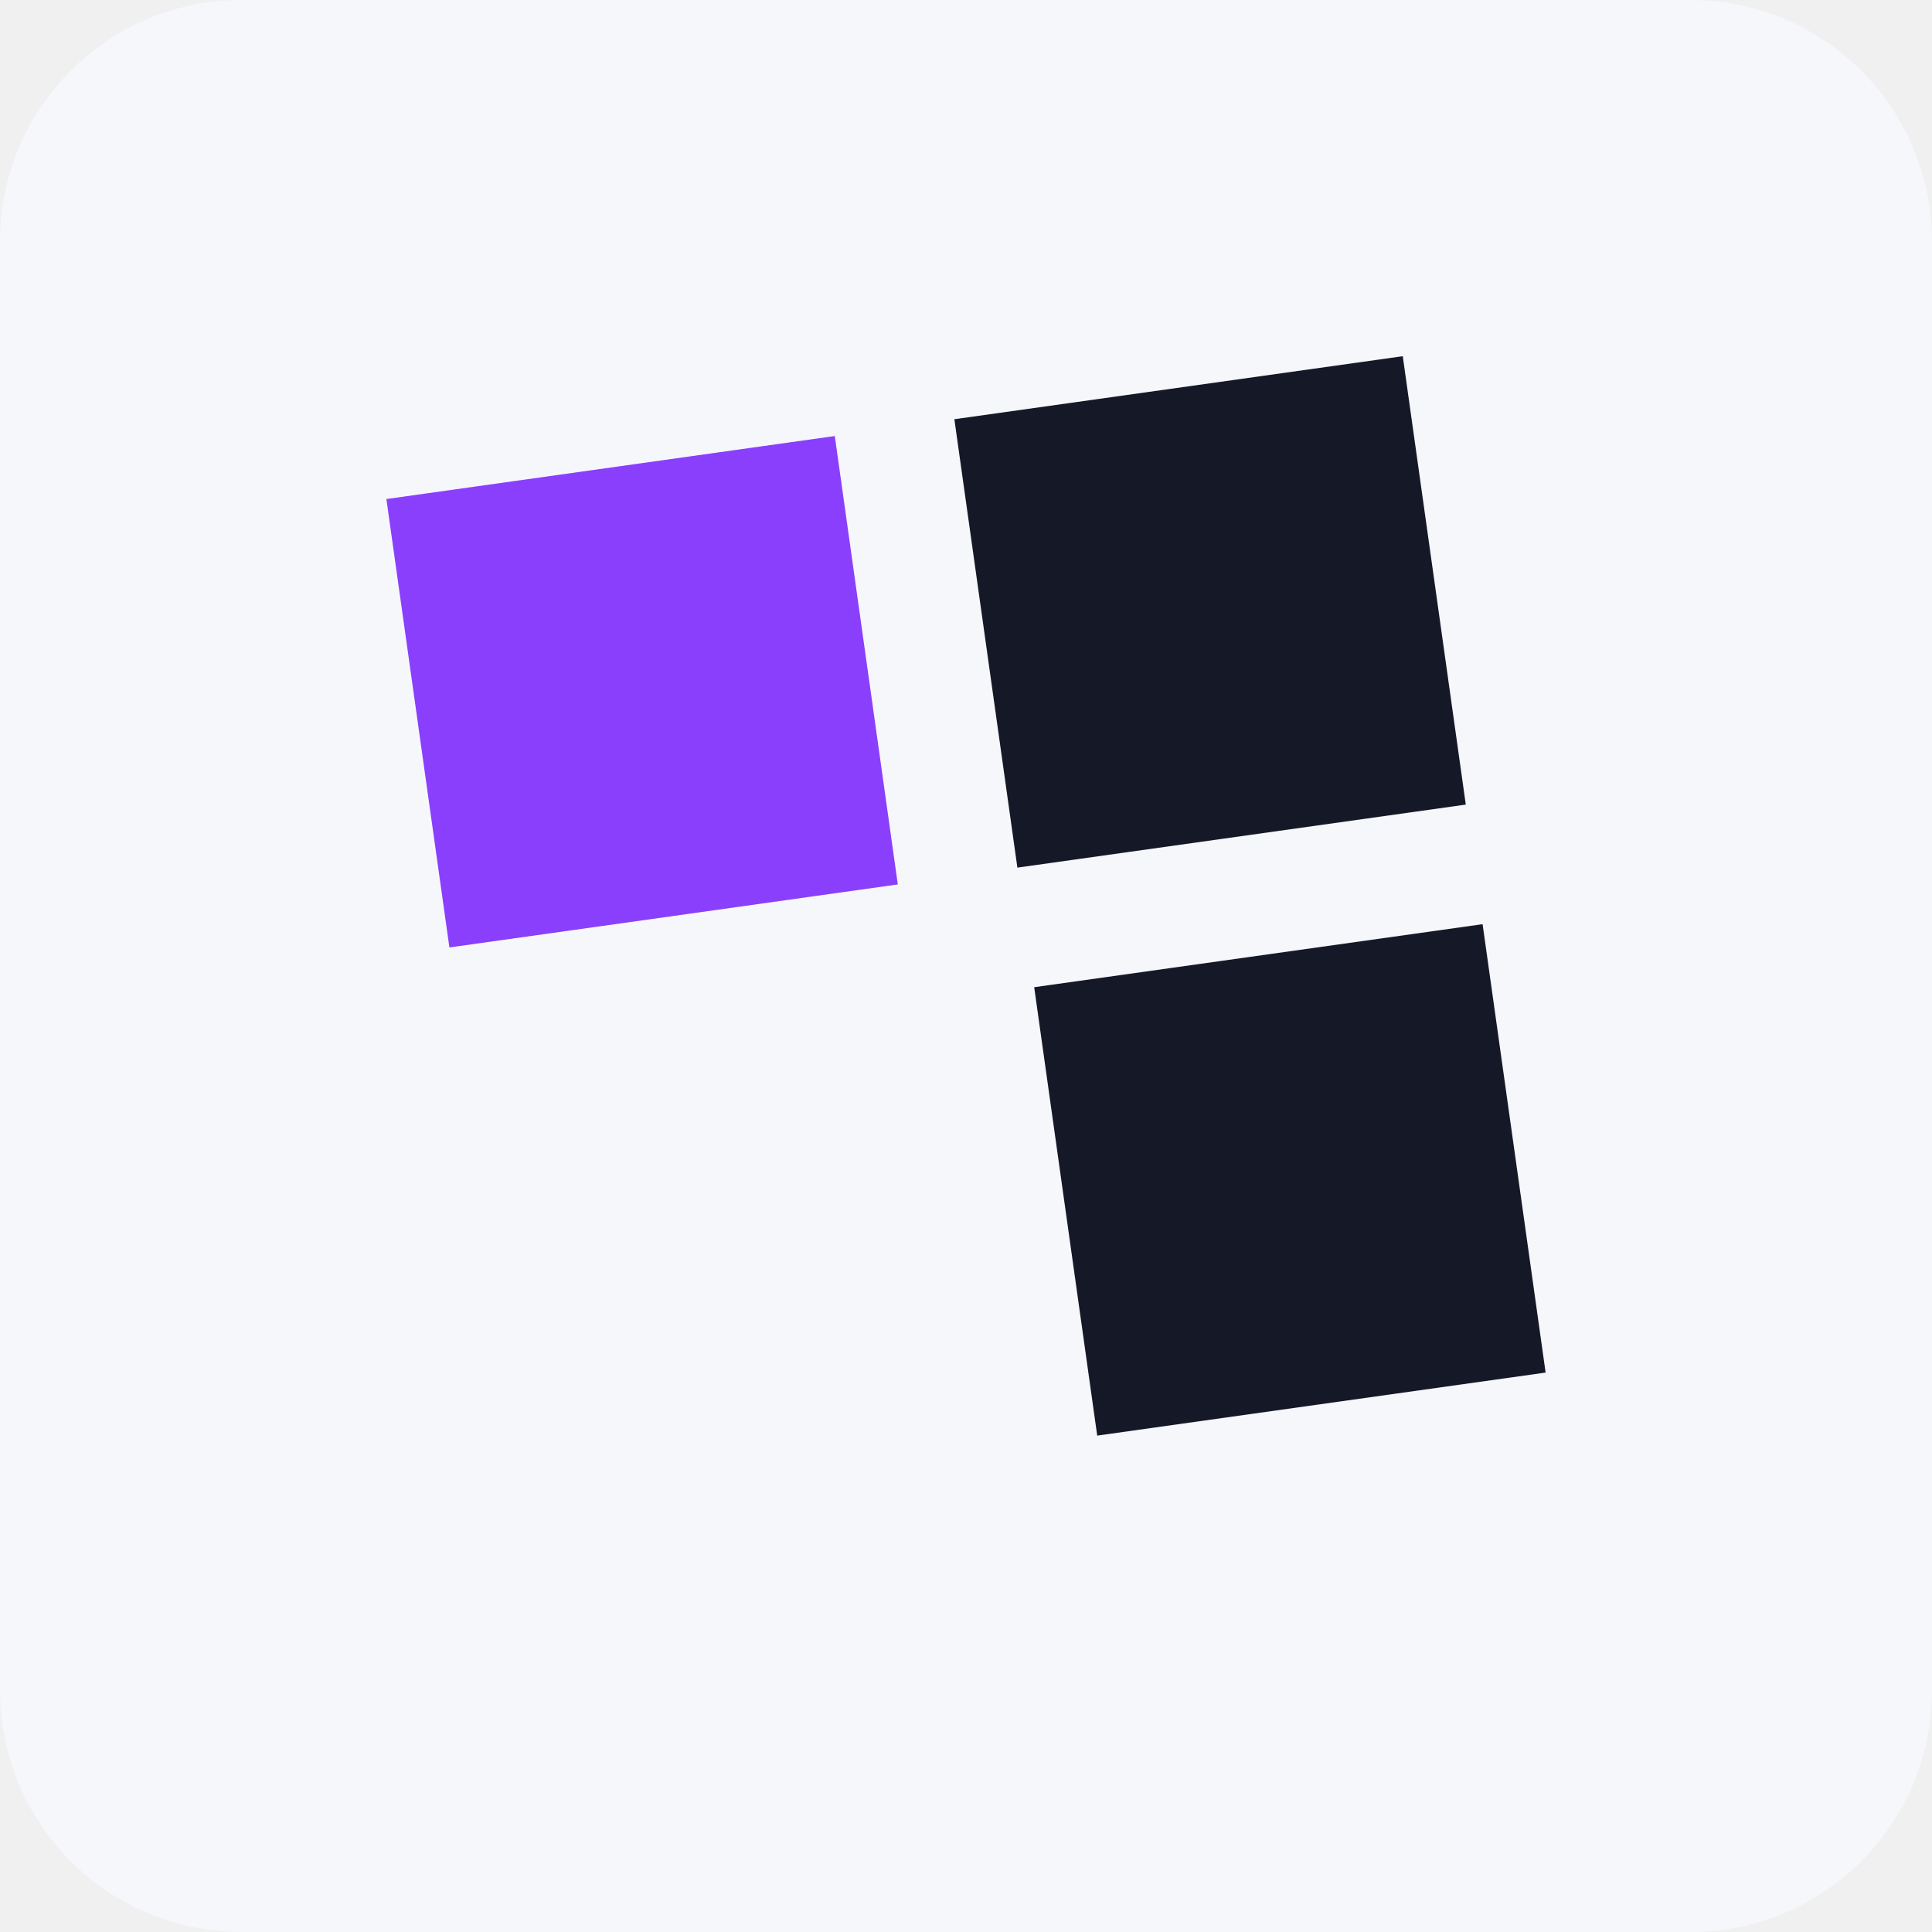
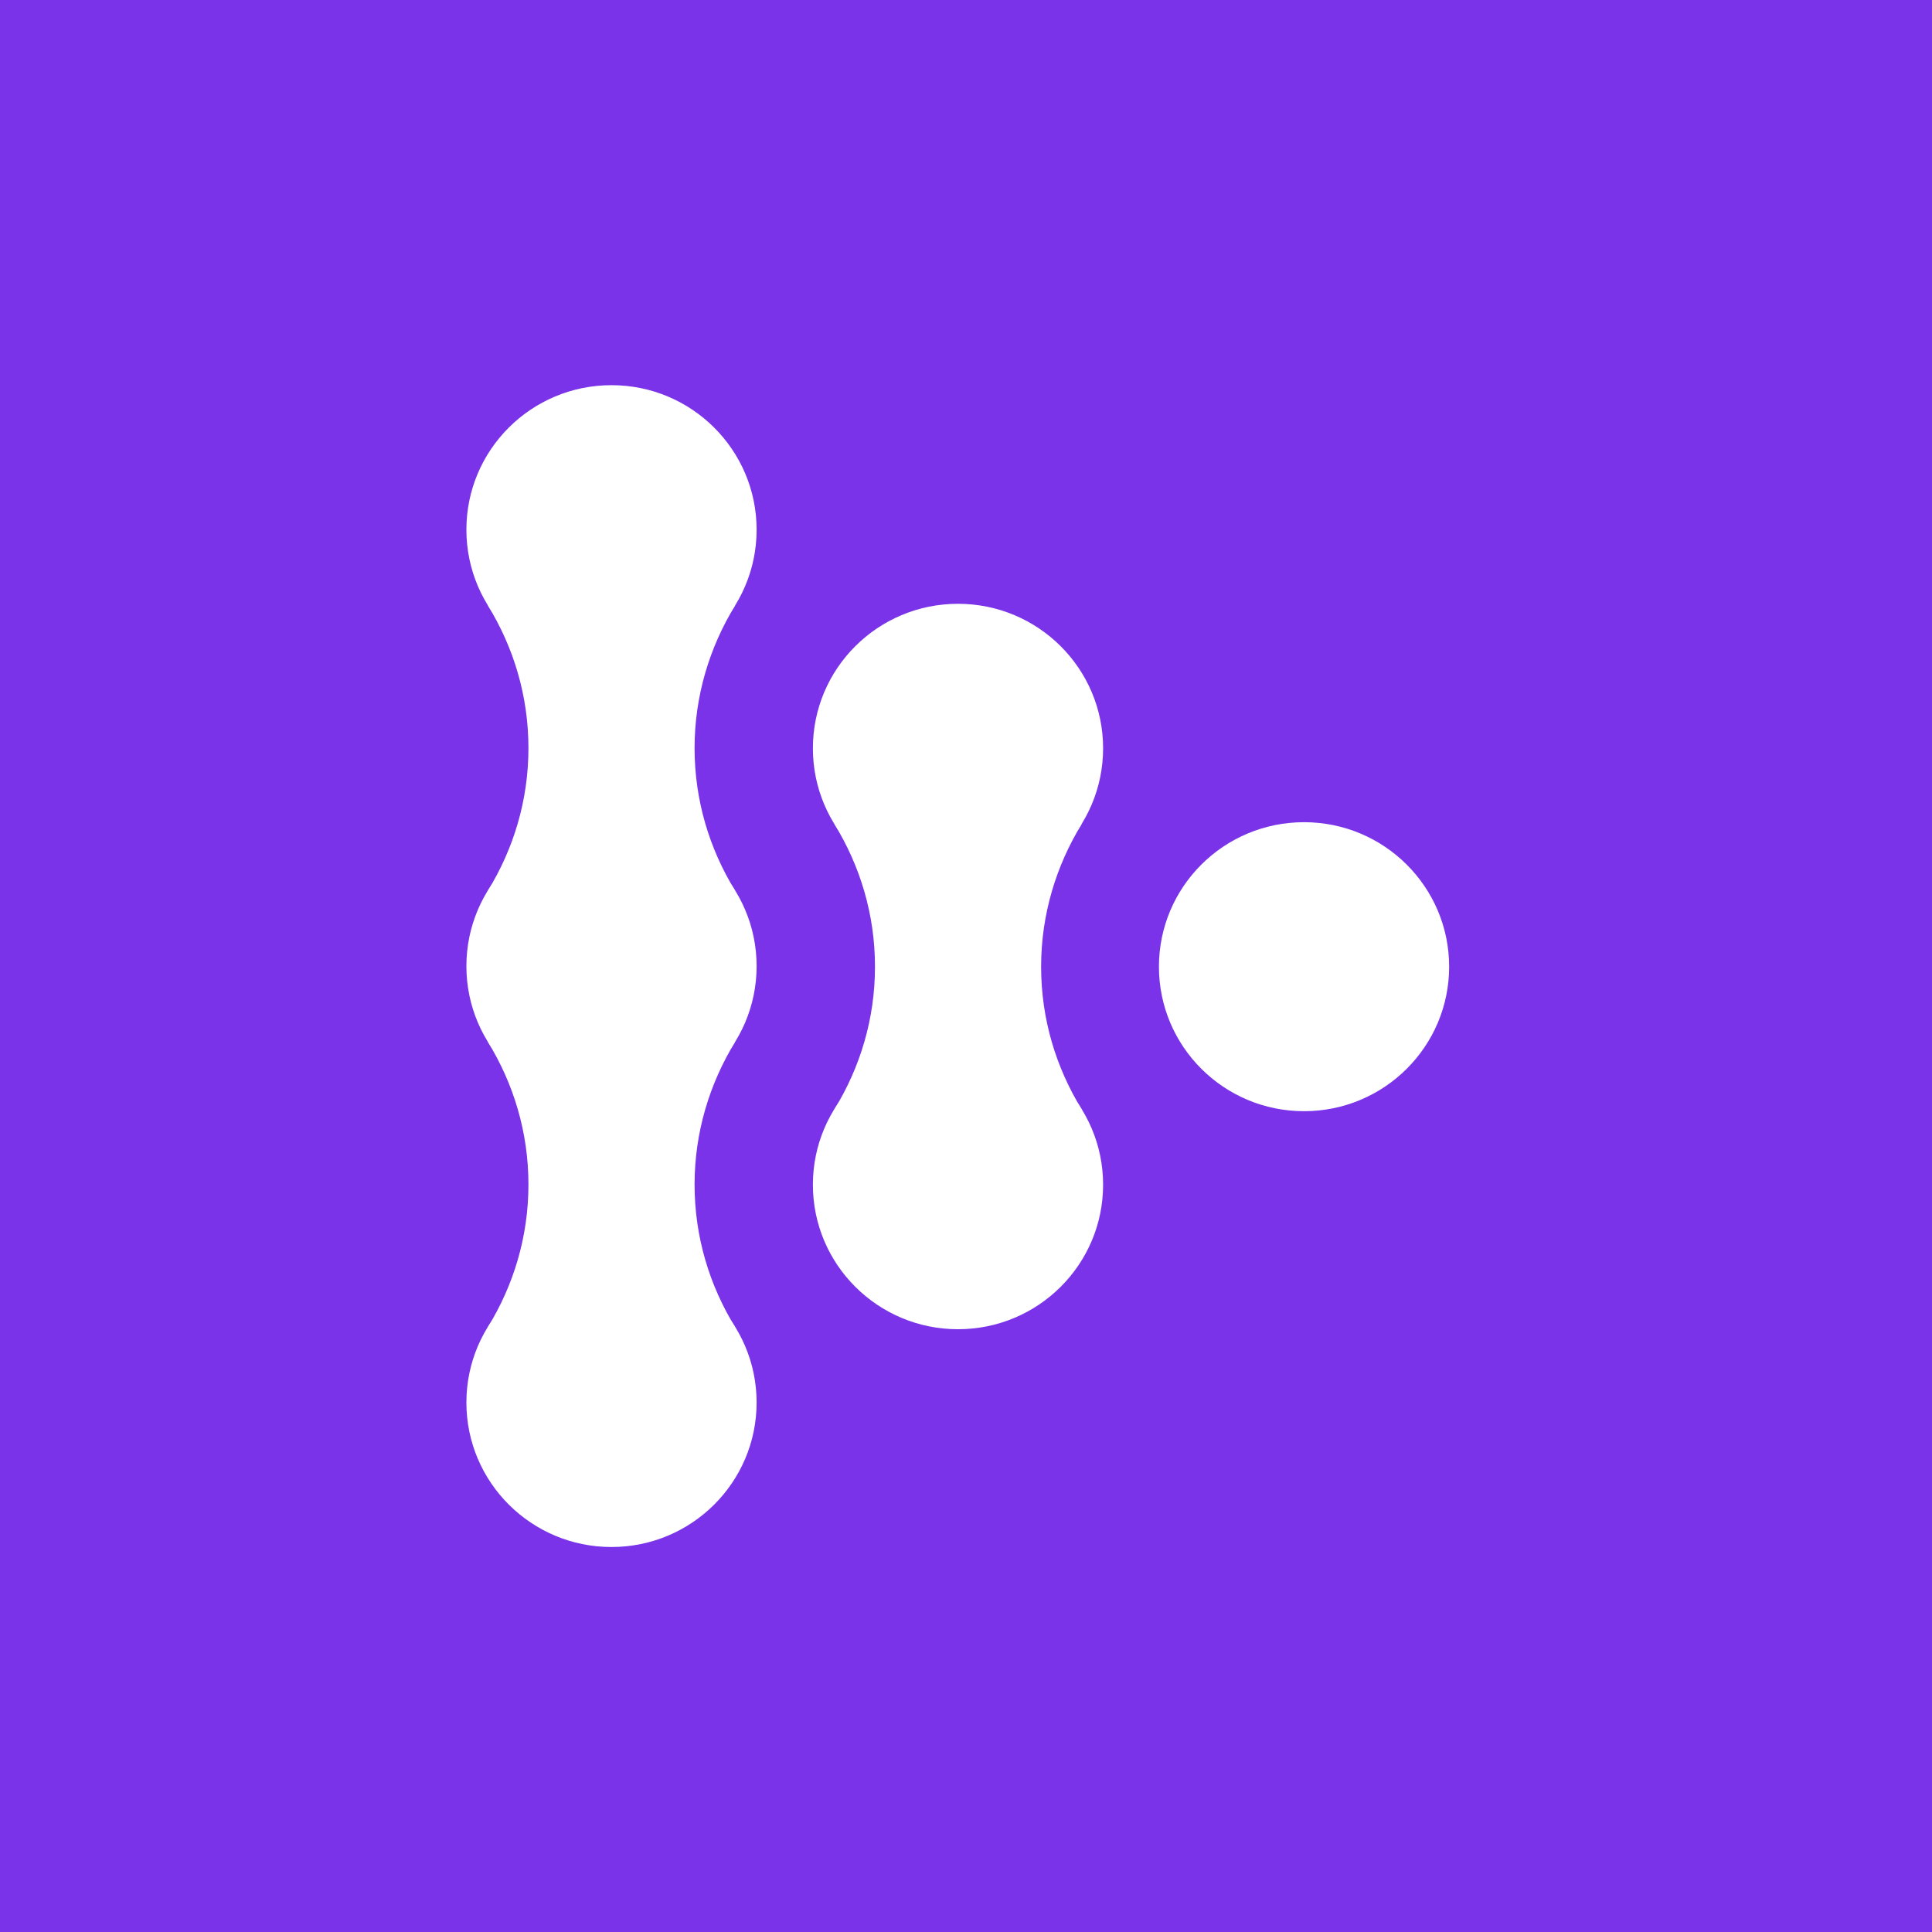
- <svg xmlns="http://www.w3.org/2000/svg" viewBox="0 0 64 64">
-   <rect width="64" height="64" rx="8" fill="#f6f7fb" />
-   <g transform="translate(15 14) rotate(-8 17 17)">
-     <rect width="15" height="15" fill="#8a3ffc" />
-     <rect x="19" width="15" height="15" fill="#151927" />
-     <rect x="19" y="19" width="15" height="15" fill="#151927" />
-   </g>
+ <svg xmlns="http://www.w3.org/2000/svg" viewBox="180 230 556 556">
+   <rect width="916" height="1016" fill="#7B33EA" />
+   <path d="M355.981 424.035C379.049 424.035 397.74 405.406 397.74 382.449C397.74 359.492 379.049 340.848 355.981 340.848C332.913 340.848 314.221 359.46 314.221 382.433C314.221 405.406 332.913 424.019 355.981 424.019L355.981 424.035Z" fill="white" />
+   <path d="M355.981 549.63C379.049 549.63 397.74 531.002 397.74 508.045C397.74 485.087 379.049 466.459 355.981 466.459C332.913 466.459 314.221 485.087 314.221 508.045C314.221 531.002 332.913 549.63 355.981 549.63Z" fill="white" />
+   <path d="M379.888 445.286C379.888 430.292 384.201 416.246 391.548 404.269L355.982 382.434L320.417 404.269C327.764 416.23 332.077 430.181 332.077 445.286C332.077 460.391 327.764 474.326 320.417 486.303L355.982 508.138L391.548 486.303C384.201 474.342 379.888 460.391 379.888 445.286Z" fill="white" />
+   <path d="M455.696 486.935C478.764 486.935 497.456 468.307 497.456 445.349C497.456 422.392 478.764 403.764 455.696 403.764C432.628 403.764 413.937 422.376 413.937 445.349C413.937 468.322 432.628 486.935 455.696 486.935Z" fill="white" />
+   <path d="M555.282 549.786C578.35 549.786 597.042 531.158 597.042 508.201C597.042 485.243 578.35 466.615 555.282 466.615C532.214 466.615 513.523 485.228 513.523 508.201C513.523 531.174 532.214 549.786 555.282 549.786Z" fill="white" />
+   <path d="M455.696 612.531C478.764 612.531 497.456 593.902 497.456 570.945C497.456 547.988 478.764 529.359 455.696 529.359C432.628 529.359 413.937 547.988 413.937 570.945C413.937 593.902 432.628 612.531 455.696 612.531Z" fill="white" />
+   <path d="M479.618 508.202C479.618 493.208 483.932 479.162 491.279 467.185L455.713 445.35L420.147 467.185C427.494 479.146 431.807 493.097 431.807 508.202C431.807 523.307 427.494 537.242 420.147 549.219L455.713 571.054L491.279 549.219C483.932 537.258 479.618 523.307 479.618 508.202Z" fill="white" />
+   <path d="M355.981 675.206C379.049 675.206 397.74 656.578 397.74 633.621C397.74 610.663 379.049 592.035 355.981 592.035C332.913 592.035 314.221 610.663 314.221 633.621C314.221 656.578 332.913 675.206 355.981 675.206Z" fill="white" />
+   <path d="M379.888 570.88C379.888 555.886 384.201 541.839 391.548 529.863L355.982 508.027L320.417 529.863C327.764 541.824 332.077 555.775 332.077 570.88C332.077 585.985 327.764 599.92 320.417 611.897L355.982 633.732L391.548 611.897C384.201 599.936 379.888 585.985 379.888 570.88Z" fill="white" />
</svg>
